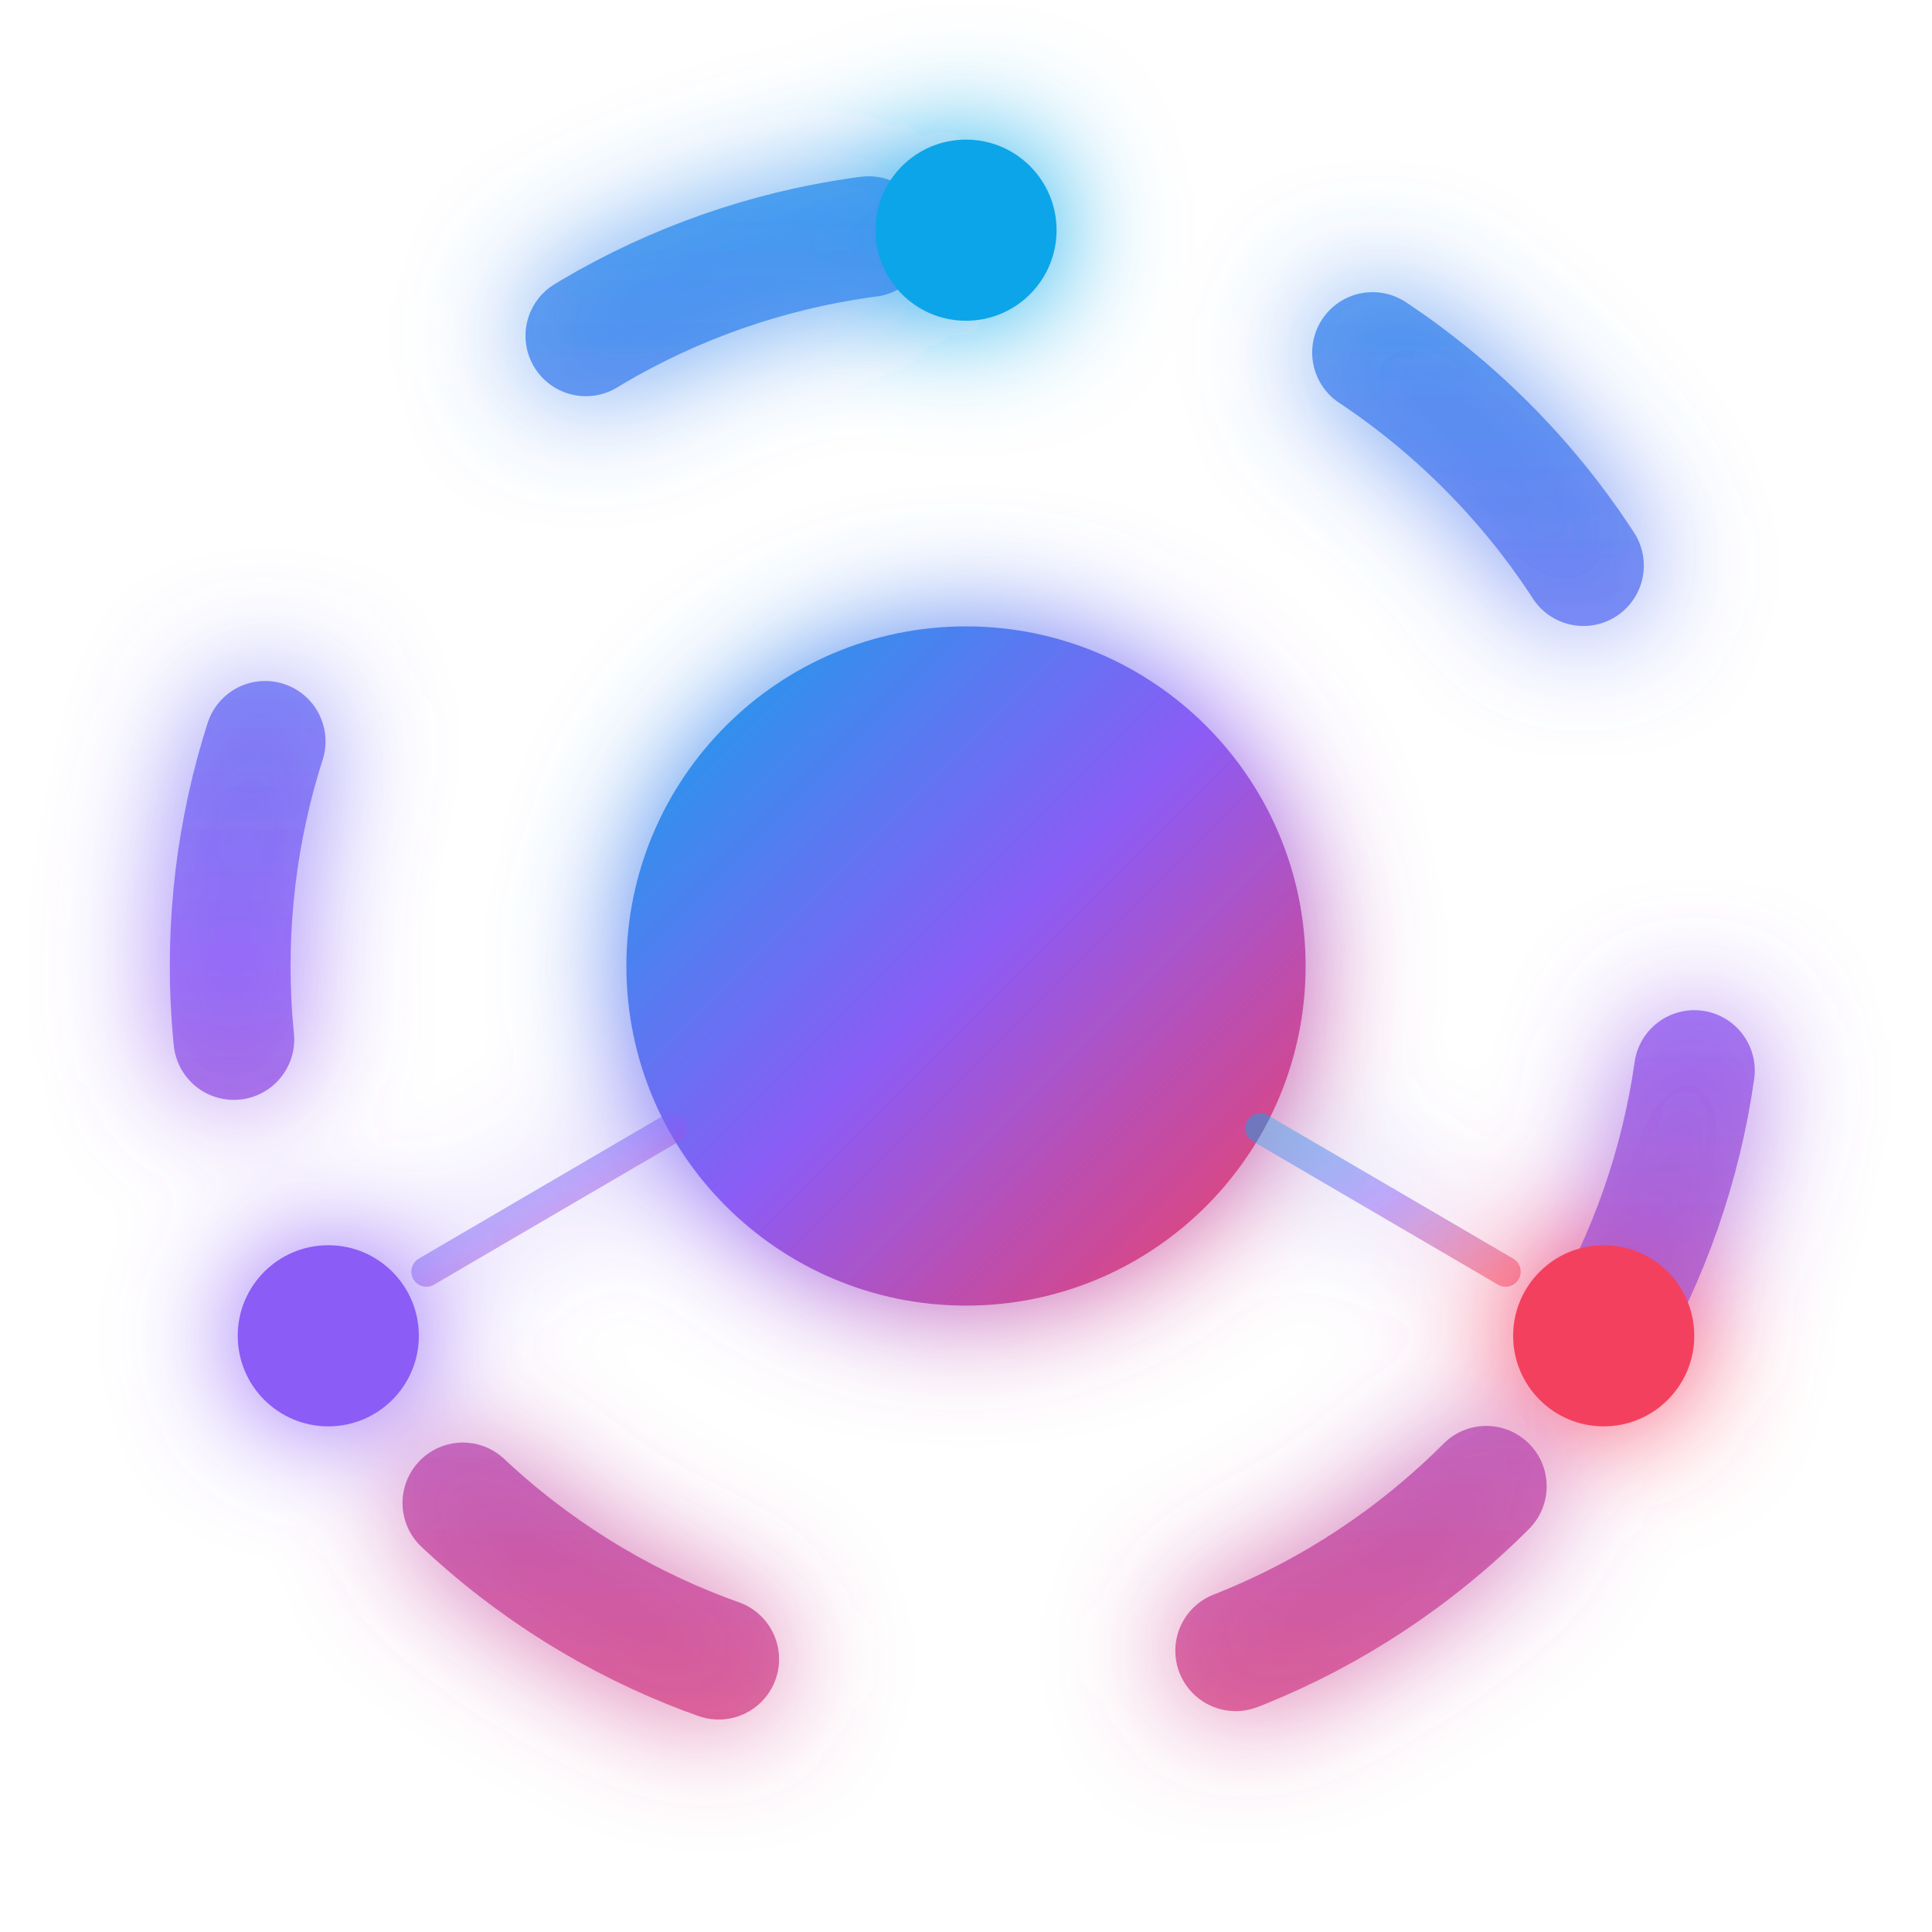
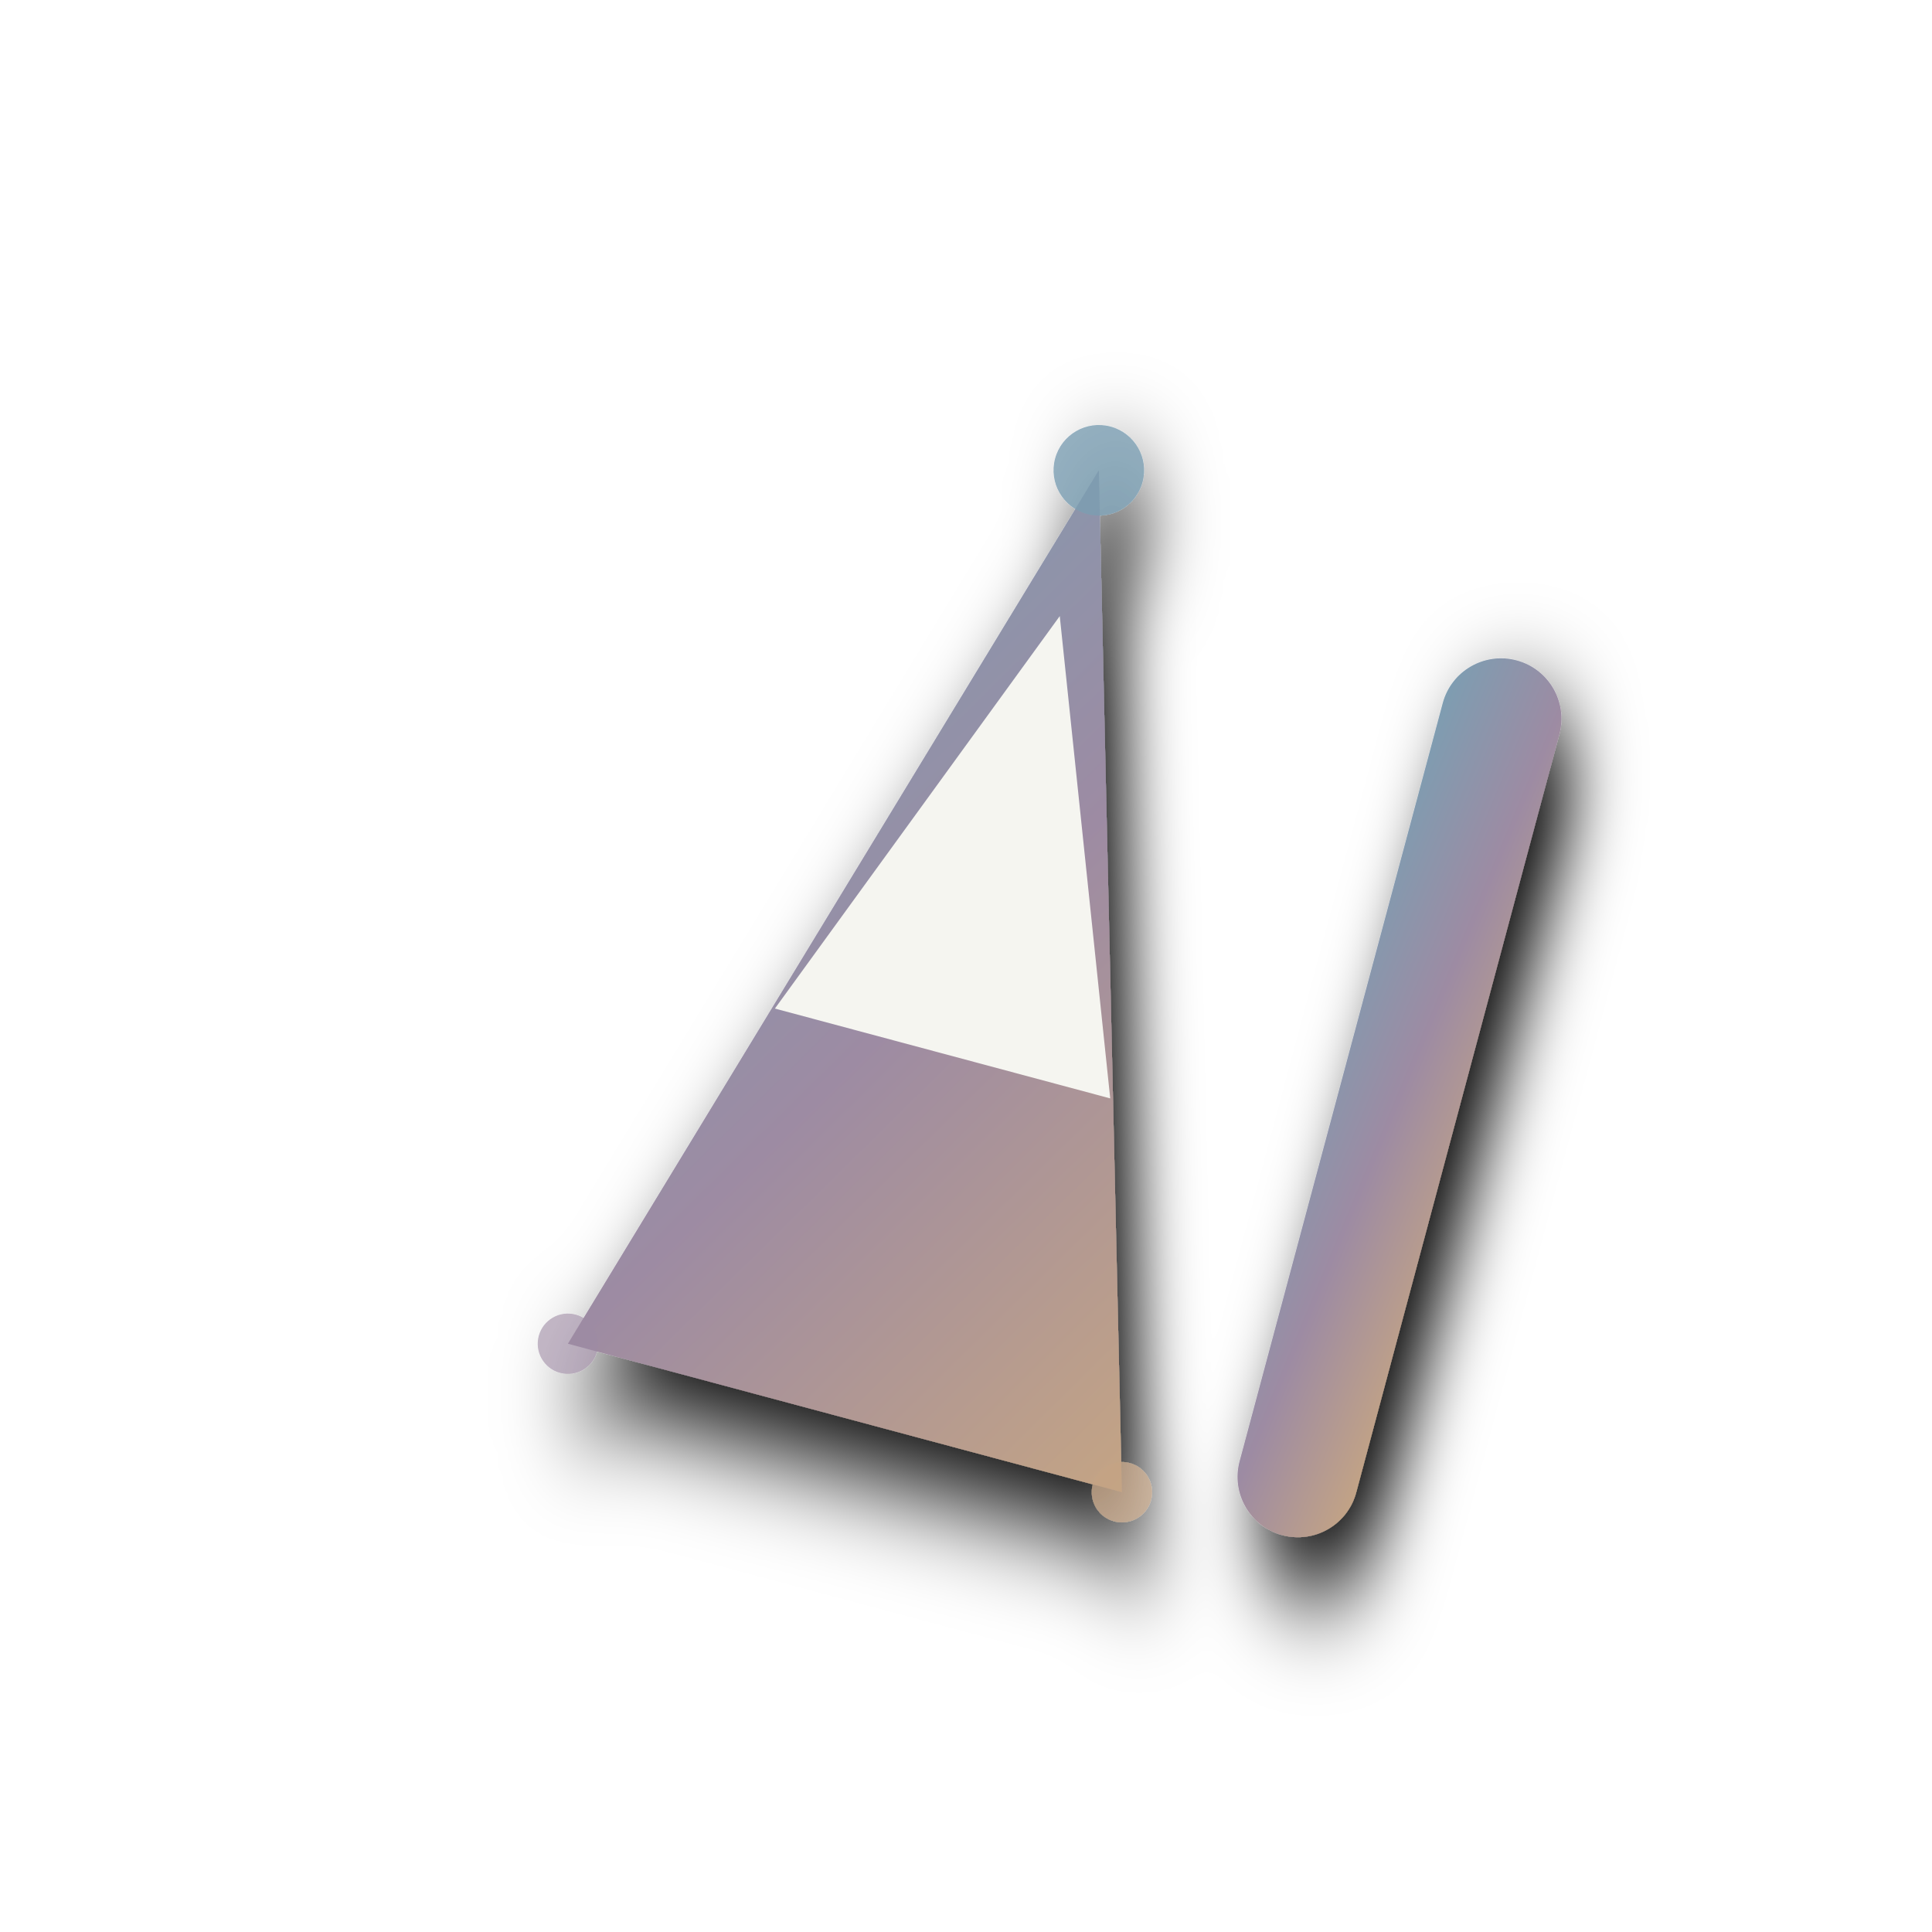
<svg xmlns="http://www.w3.org/2000/svg" viewBox="0 0 512 512" width="512" height="512">
  <defs>
-     <linearGradient id="auroraGradient" x1="0%" y1="0%" x2="100%" y2="100%">
-       <stop offset="0%" style="stop-color:#0ea5e9;stop-opacity:1" />
-       <stop offset="50%" style="stop-color:#8b5cf6;stop-opacity:1" />
-       <stop offset="100%" style="stop-color:#f43f5e;stop-opacity:1" />
+     <linearGradient id="morandiGradient" x1="0%" y1="0%" x2="100%" y2="100%">
+       <stop offset="0%" style="stop-color:#7C9EB2;stop-opacity:1" />
+       <stop offset="50%" style="stop-color:#9D8BA3;stop-opacity:1" />
+       <stop offset="100%" style="stop-color:#C4A484;stop-opacity:1" />
    </linearGradient>
-     <filter id="glow" x="-50%" y="-50%" width="200%" height="200%">
-       <feGaussianBlur stdDeviation="16" result="coloredBlur" />
+     <filter id="softShadow" x="-20%" y="-20%" width="140%" height="140%">
+       <feGaussianBlur in="SourceAlpha" stdDeviation="12" result="blur" />
+       <feOffset in="blur" dx="8" dy="12" result="offsetBlur" />
+       <feComponentTransfer>
+         <feFuncA type="linear" slope="0.15" />
+       </feComponentTransfer>
      <feMerge>
-         <feMergeNode in="coloredBlur" />
+         <feMergeNode in="offsetBlur" />
        <feMergeNode in="SourceGraphic" />
      </feMerge>
    </filter>
  </defs>
-   <g filter="url(#glow)">
-     <circle cx="256" cy="256" r="195" fill="none" stroke="url(#auroraGradient)" stroke-width="32" stroke-linecap="round" stroke-dasharray="80 140" transform="rotate(45 256 256)" opacity="0.8" />
-     <circle cx="256" cy="256" r="90" fill="url(#auroraGradient)" />
-     <circle cx="256" cy="61" r="24" fill="#0ea5e9" />
-     <circle cx="425" cy="354" r="24" fill="#f43f5e" />
-     <circle cx="87" cy="354" r="24" fill="#8b5cf6" />
-     <path d="M256 151 L256 85" stroke="url(#auroraGradient)" stroke-width="8" stroke-linecap="round" opacity="0.5" />
-     <path d="M334 299 L399 337" stroke="url(#auroraGradient)" stroke-width="8" stroke-linecap="round" opacity="0.5" />
-     <path d="M178 299 L113 337" stroke="url(#auroraGradient)" stroke-width="8" stroke-linecap="round" opacity="0.5" />
+   <g transform="rotate(15 256 256)" filter="url(#softShadow)">
+     <path d="M180 380 L256 120 L332 380 Z" fill="url(#morandiGradient)" />
+     <path d="M210 280 L302 280 L256 160 Z" fill="#F5F5F0" />
+     <rect x="360" y="140" width="32" height="240" rx="16" fill="url(#morandiGradient)" />
+     <circle cx="256" cy="120" r="12" fill="#7C9EB2" opacity="0.8" />
+     <circle cx="180" cy="380" r="8" fill="#9D8BA3" opacity="0.6" />
+     <circle cx="332" cy="380" r="8" fill="#C4A484" opacity="0.6" />
  </g>
</svg>
